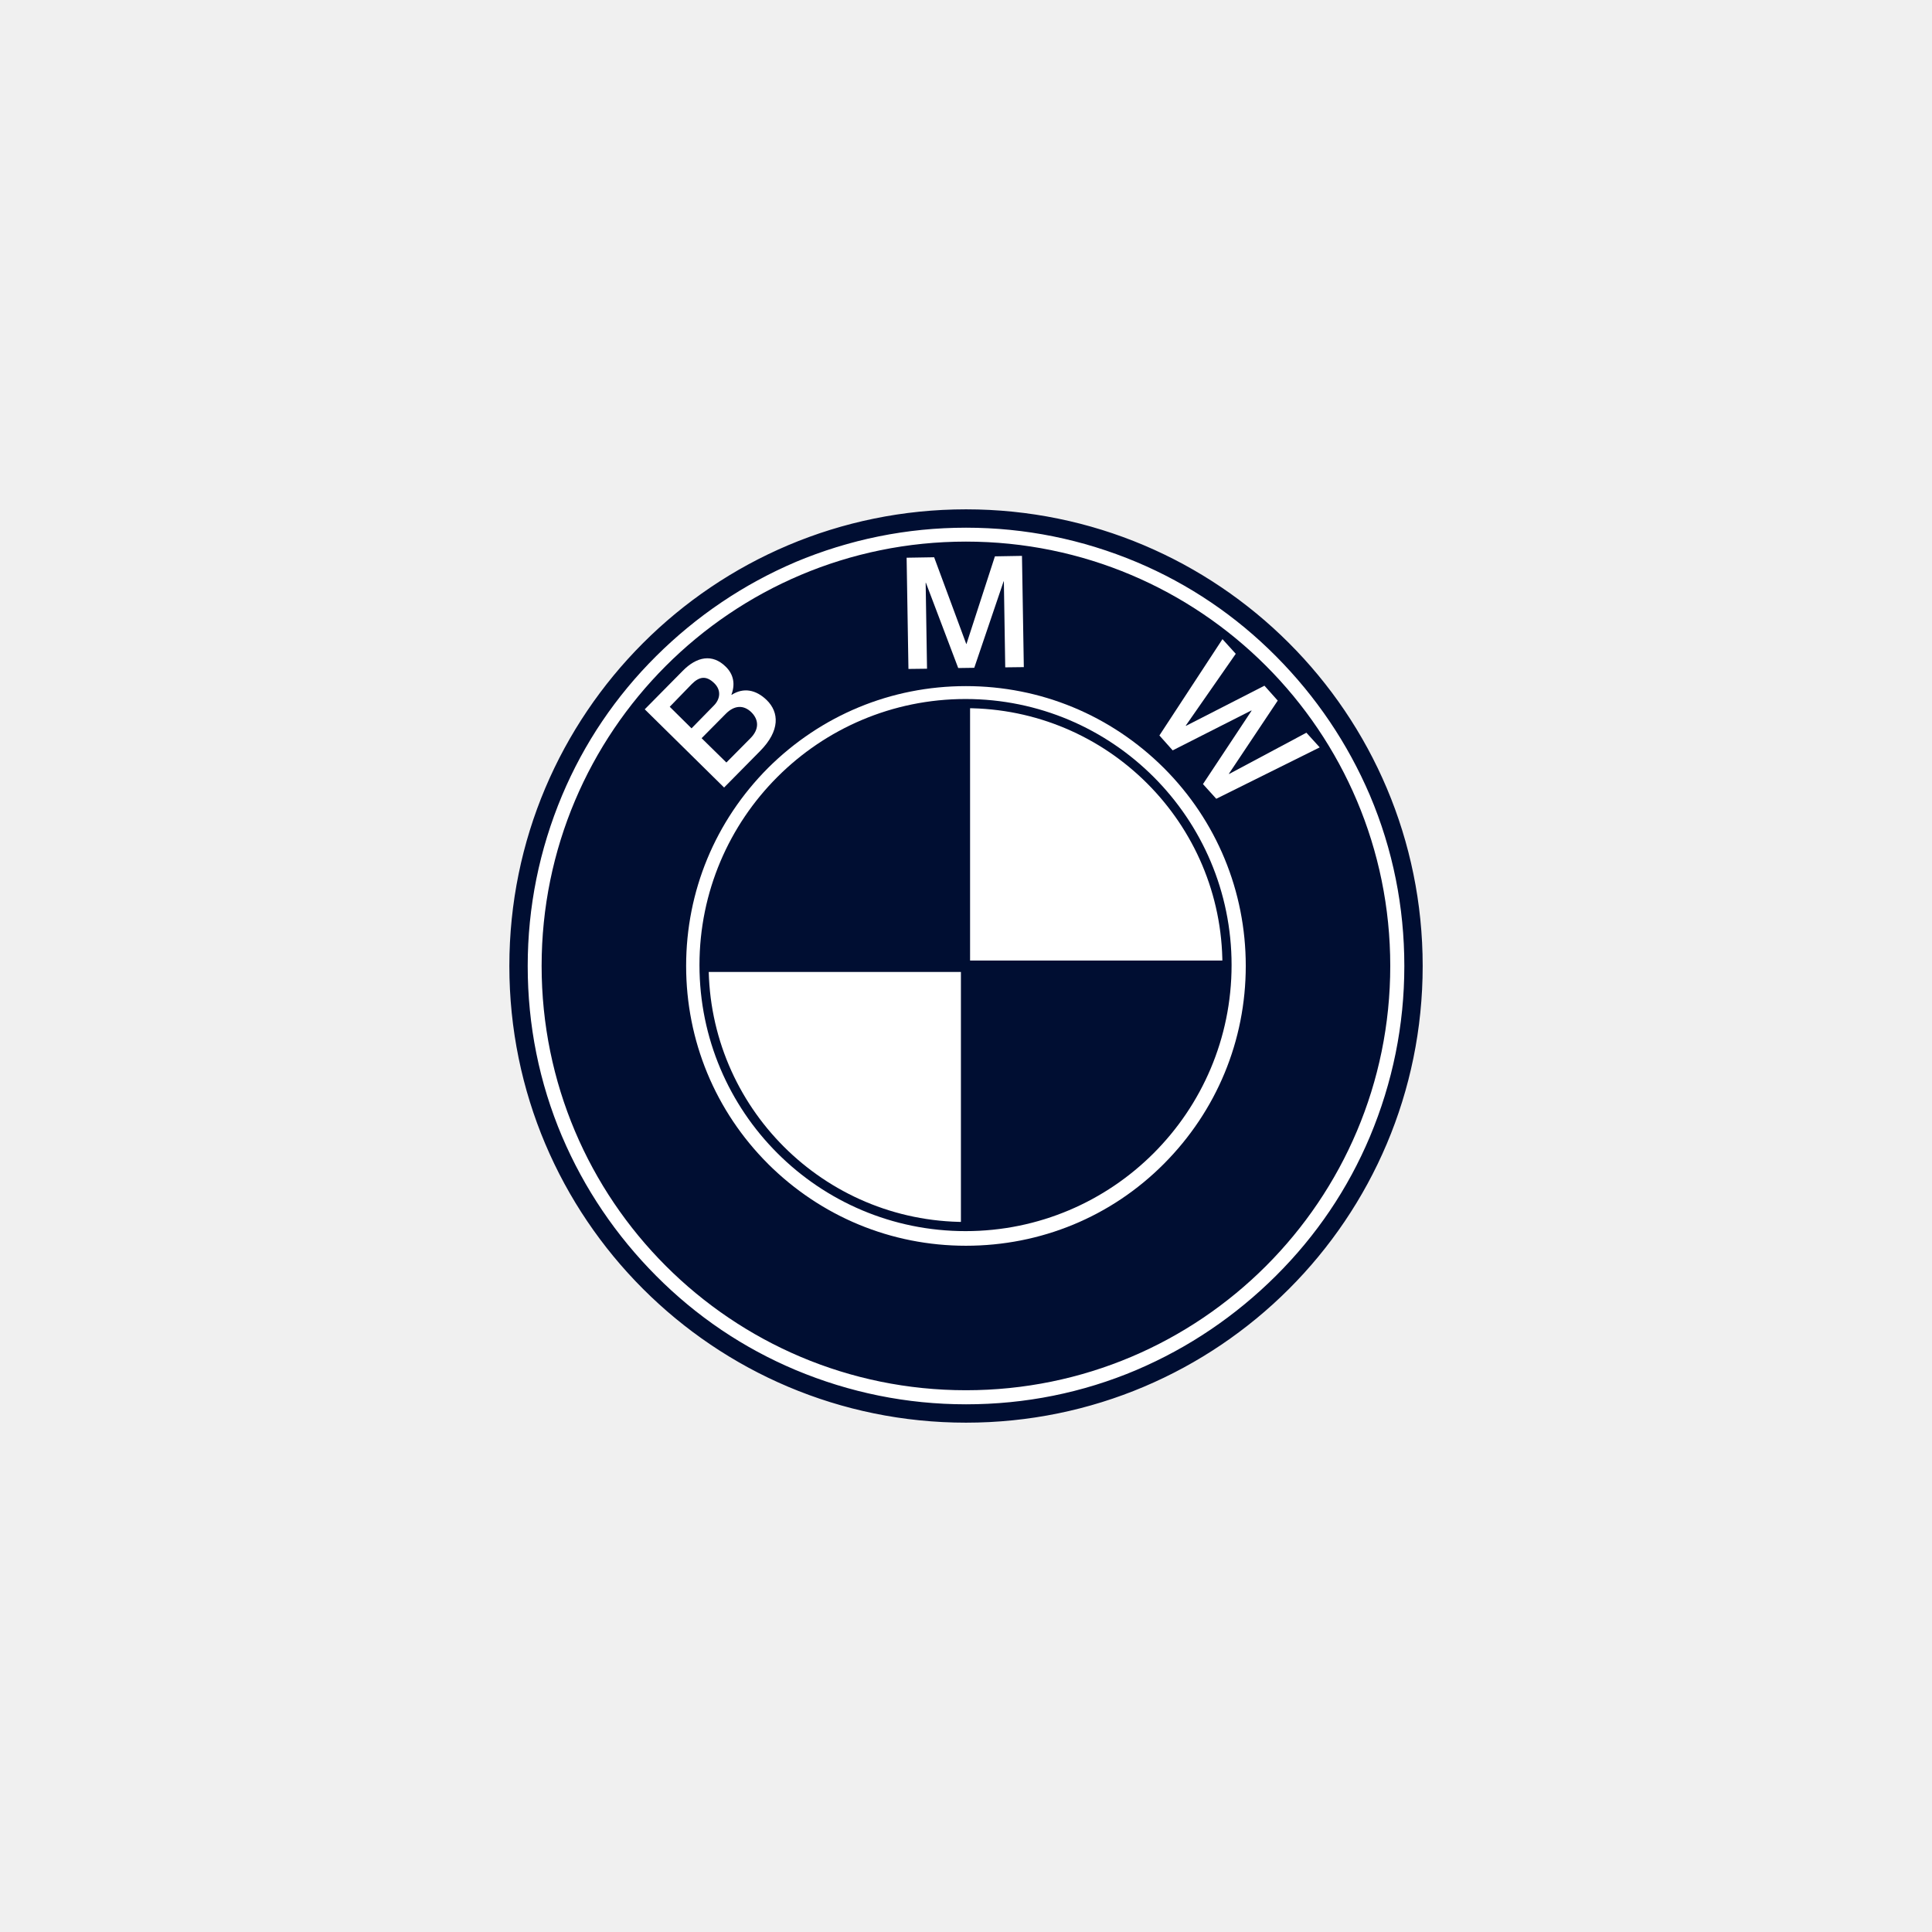
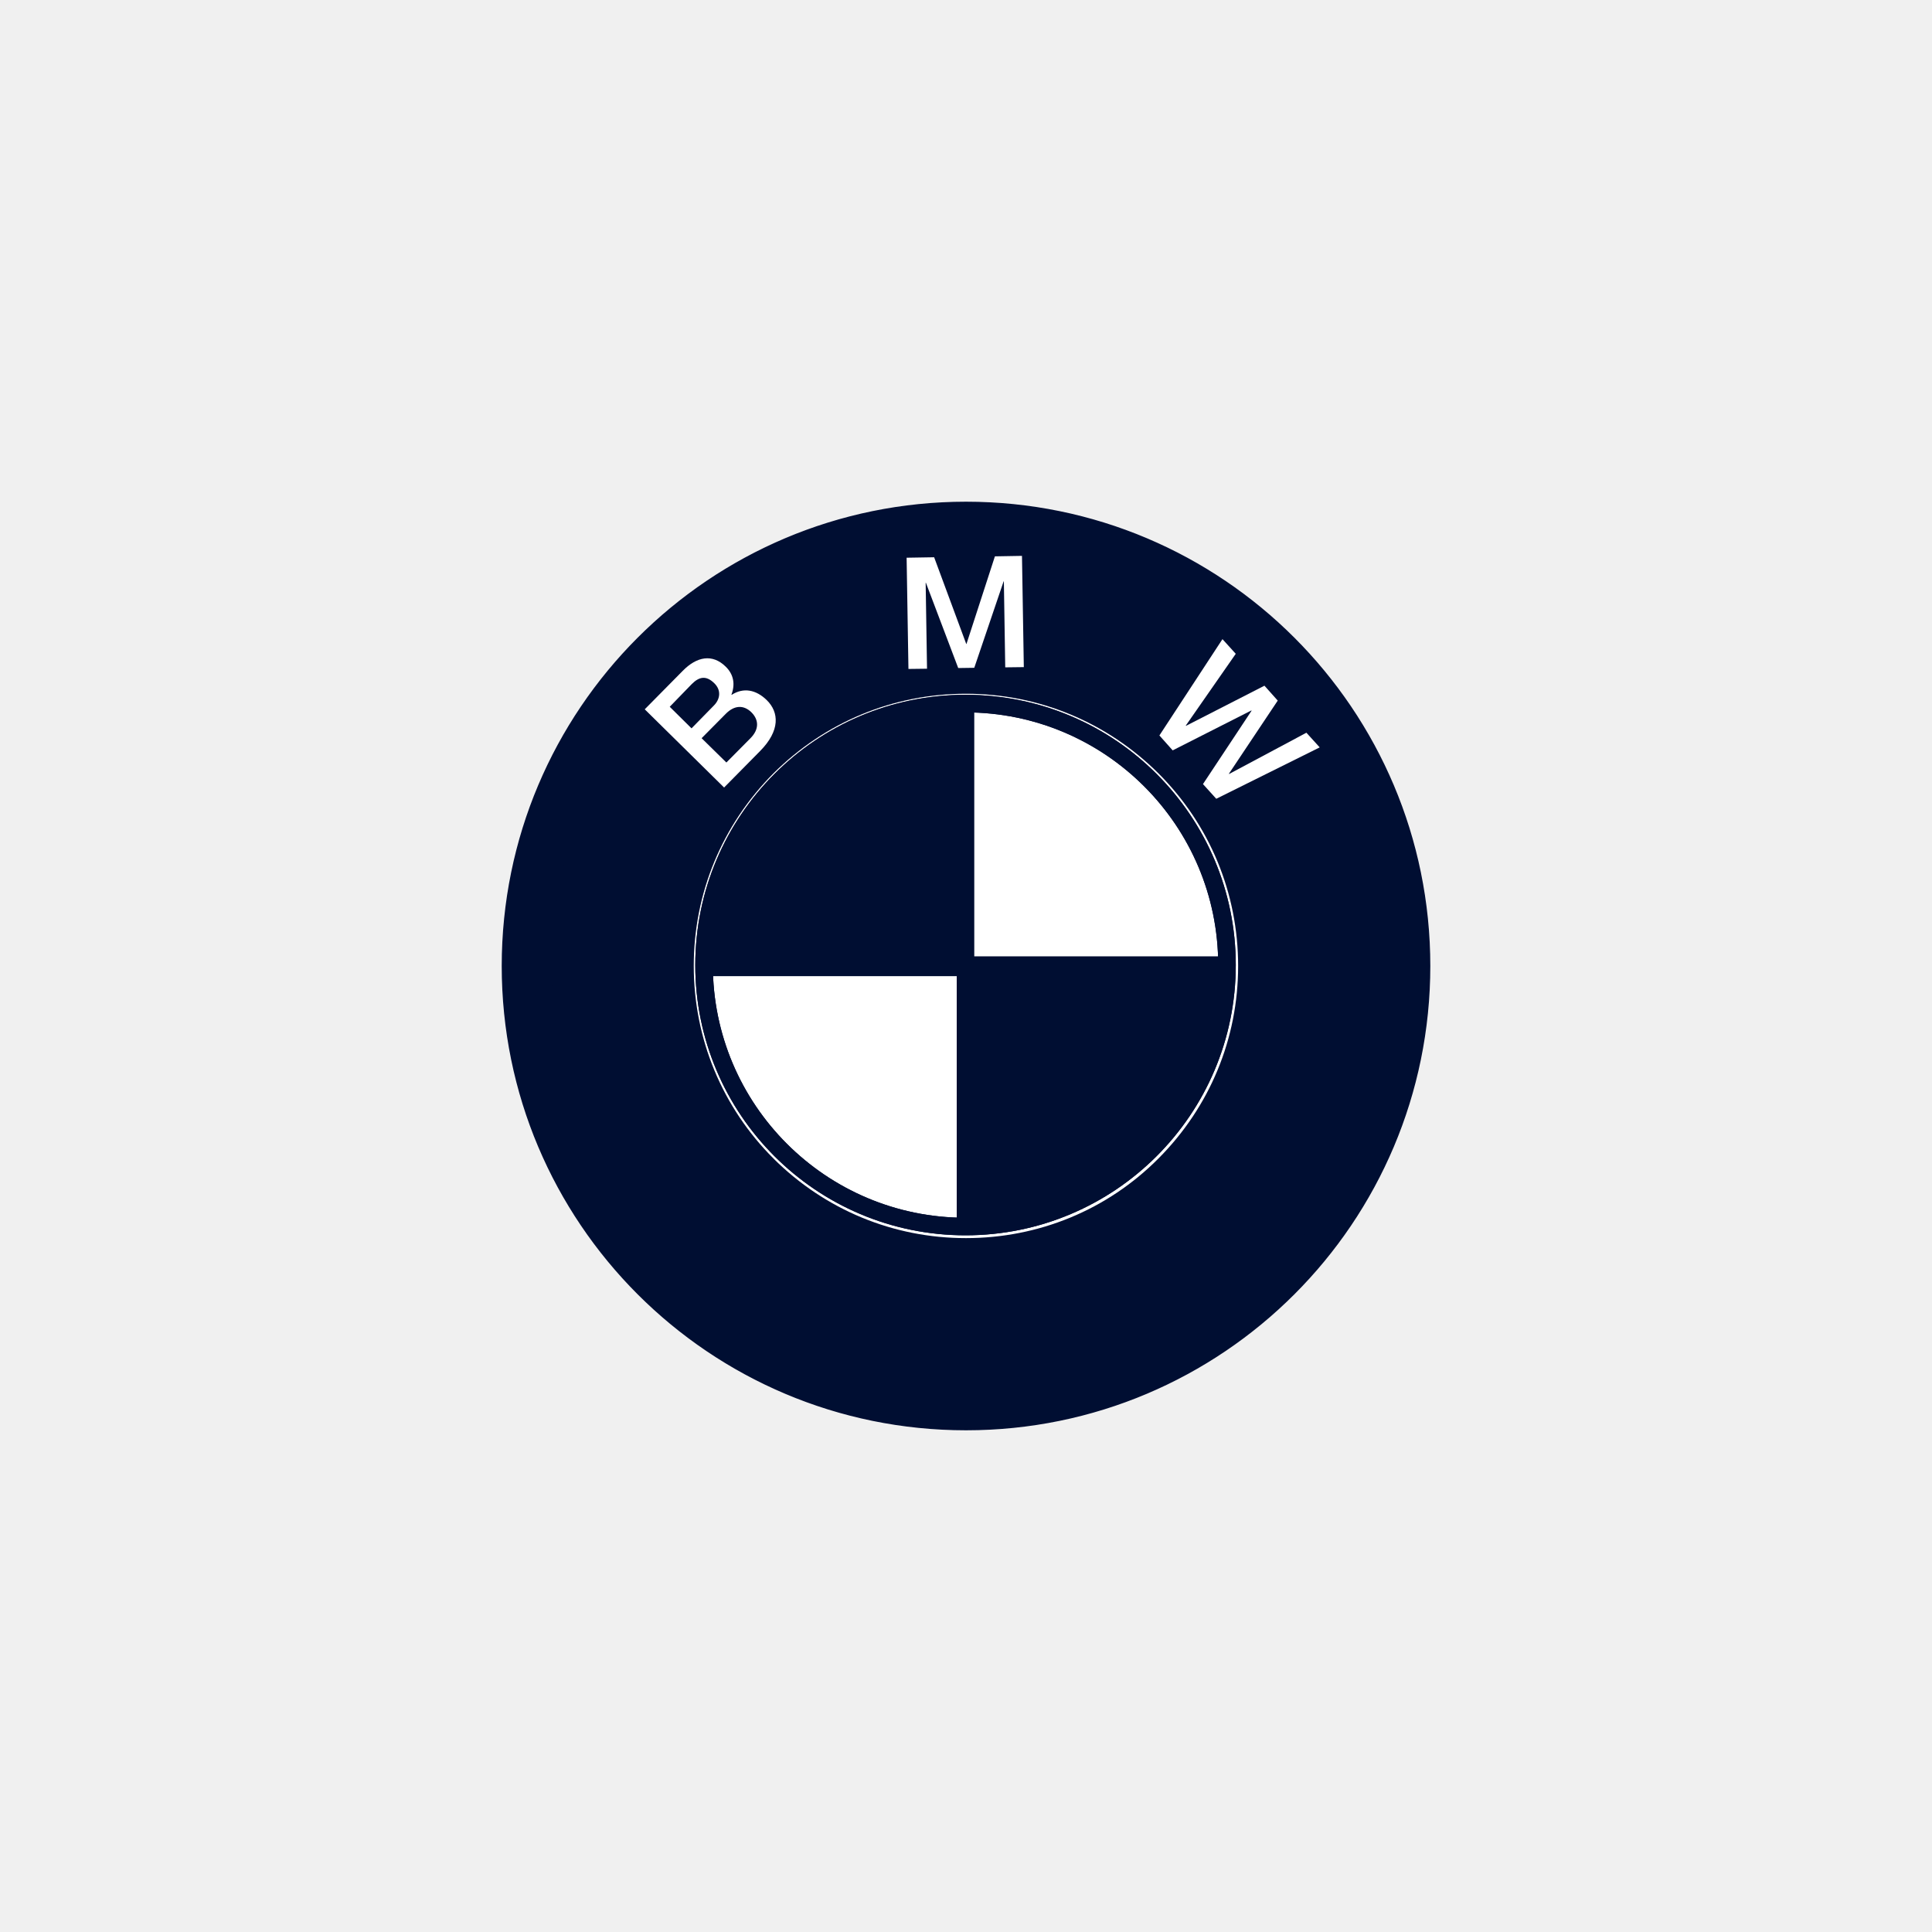
<svg xmlns="http://www.w3.org/2000/svg" width="110" height="110" viewBox="0 0 110 110" fill="none">
  <g id="Frame 1707481651">
    <g id="Group 1707478681">
      <g id="L3">
        <g id="Group">
          <path id="Vector" d="M55.003 80.479C40.951 80.479 29.525 69.052 29.525 55.001C29.525 40.95 40.951 29.524 55.003 29.524C69.054 29.524 80.48 40.95 80.48 55.001C80.48 69.052 69.054 80.479 55.003 80.479Z" fill="white" />
-           <path id="Vector_2" d="M64.742 31.943L64.742 31.943C61.652 30.647 58.379 29.979 55.001 29.979C51.623 29.979 48.35 30.647 45.26 31.943L45.26 31.944C42.288 33.214 39.617 35.02 37.312 37.311C35.008 39.602 33.201 42.274 31.944 45.259L31.944 45.259C30.648 48.349 29.98 51.622 29.98 55C29.98 58.378 30.635 61.651 31.944 64.741L31.945 64.741C33.214 67.713 35.021 70.384 37.312 72.688C39.603 74.993 42.275 76.8 45.26 78.057L45.26 78.057C48.35 79.353 51.623 80.021 55.001 80.021C58.379 80.021 61.652 79.366 64.742 78.057L64.742 78.056C67.714 76.787 70.385 74.98 72.689 72.689C74.994 70.397 76.801 67.726 78.058 64.741L78.058 64.741C79.354 61.651 80.022 58.378 80.022 55C80.022 51.622 79.367 48.349 78.058 45.259L78.058 45.259C76.787 42.287 74.981 39.616 72.69 37.312C70.398 35.007 67.727 33.2 64.742 31.943ZM29.066 55C29.066 40.671 40.672 29.065 55.001 29.065C69.33 29.065 80.936 40.671 80.936 55C80.936 69.329 69.33 80.935 55.001 80.935C40.672 80.935 29.066 69.329 29.066 55Z" fill="#000E32" stroke="#000E32" stroke-width="0.131" />
+           <path id="Vector_2" d="M64.742 31.943L64.742 31.943C61.652 30.647 58.379 29.979 55.001 29.979C51.623 29.979 48.35 30.647 45.26 31.943L45.26 31.944C42.288 33.214 39.617 35.02 37.312 37.311C35.008 39.602 33.201 42.274 31.944 45.259L31.944 45.259C30.648 48.349 29.98 51.622 29.98 55C29.98 58.378 30.635 61.651 31.944 64.741L31.945 64.741C33.214 67.713 35.021 70.384 37.312 72.688C39.603 74.993 42.275 76.8 45.26 78.057L45.26 78.057C48.35 79.353 51.623 80.021 55.001 80.021C58.379 80.021 61.652 79.366 64.742 78.057L64.742 78.056C67.714 76.787 70.385 74.98 72.689 72.689C74.994 70.397 76.801 67.726 78.058 64.741L78.058 64.741C79.354 61.651 80.022 58.378 80.022 55C80.022 51.622 79.367 48.349 78.058 45.259L78.058 45.259C76.787 42.287 74.981 39.616 72.69 37.312C70.398 35.007 67.727 33.2 64.742 31.943ZM29.066 55C29.066 40.671 40.672 29.065 55.001 29.065C69.33 29.065 80.936 40.671 80.936 55C80.936 69.329 69.33 80.935 55.001 80.935C40.672 80.935 29.066 69.329 29.066 55Z" fill="#000E32" stroke="#000E32" strokeWidth="0.131" />
        </g>
      </g>
      <g id="L5">
        <g id="Group_2">
-           <path id="Vector_3" d="M66.312 43.68L66.312 43.68C63.284 40.664 59.271 38.999 54.997 38.999C50.722 38.999 46.71 40.664 43.681 43.68L43.681 43.68C40.665 46.709 39 50.721 39 54.996C39 59.27 40.665 63.296 43.681 66.311L43.681 66.312C46.71 69.327 50.722 70.993 54.997 70.993C59.271 70.993 63.297 69.34 66.313 66.311C69.328 63.283 70.994 59.27 70.994 54.996C70.994 50.721 69.328 46.696 66.312 43.68ZM30.903 54.996C30.903 41.686 41.687 30.902 54.997 30.902C68.307 30.902 79.09 41.686 79.09 54.996C79.09 68.306 68.307 79.089 54.997 79.089C41.687 79.089 30.903 68.306 30.903 54.996Z" fill="#000E32" stroke="#000E32" stroke-width="0.131" />
+           <path id="Vector_3" d="M66.312 43.68L66.312 43.68C63.284 40.664 59.271 38.999 54.997 38.999C50.722 38.999 46.71 40.664 43.681 43.68L43.681 43.68C40.665 46.709 39 50.721 39 54.996C39 59.27 40.665 63.296 43.681 66.311L43.681 66.312C46.71 69.327 50.722 70.993 54.997 70.993C59.271 70.993 63.297 69.34 66.313 66.311C69.328 63.283 70.994 59.27 70.994 54.996C70.994 50.721 69.328 46.696 66.312 43.68ZM30.903 54.996C30.903 41.686 41.687 30.902 54.997 30.902C68.307 30.902 79.09 41.686 79.09 54.996C79.09 68.306 68.307 79.089 54.997 79.089C41.687 79.089 30.903 68.306 30.903 54.996Z" fill="#000E32" stroke="#000E32" strokeWidth="0.131" />
        </g>
      </g>
      <g id="L4">
-         <path id="Vector_4" d="M54.973 69.834C63.195 69.834 69.86 63.169 69.86 54.947C69.86 46.725 63.195 40.06 54.973 40.06C46.752 40.06 40.086 46.725 40.086 54.947C40.086 63.169 46.752 69.834 54.973 69.834Z" stroke="#000E32" stroke-width="0.261" />
+         <path id="Vector_4" d="M54.973 69.834C63.195 69.834 69.86 63.169 69.86 54.947C69.86 46.725 63.195 40.06 54.973 40.06C46.752 40.06 40.086 46.725 40.086 54.947C40.086 63.169 46.752 69.834 54.973 69.834Z" stroke="#000E32" strokeWidth="0.261" />
        <g id="Group_3">
          <g id="Clip path group">
            <mask id="mask0_1353_32711" style="mask-type:luminance" maskUnits="userSpaceOnUse" x="40" y="40" width="30" height="30">
              <g id="SVGID_2_">
                <path id="Vector_5" d="M54.97 69.836C63.192 69.836 69.857 63.171 69.857 54.949C69.857 46.727 63.192 40.062 54.97 40.062C46.748 40.062 40.083 46.727 40.083 54.949C40.083 63.171 46.748 69.836 54.97 69.836Z" fill="white" />
              </g>
            </mask>
            <g mask="url(#mask0_1353_32711)">
-               <path id="Vector_6" d="M54.971 39.799H38.387V55.078H54.971V39.799Z" fill="#000E32" stroke="#000E32" stroke-width="0.522" />
+               <path id="Vector_6" d="M54.971 39.799H38.387V55.078H54.971V39.799Z" fill="#000E32" stroke="#000E32" strokeWidth="0.522" />
            </g>
          </g>
          <g id="Clip path group_2">
            <mask id="mask1_1353_32711" style="mask-type:luminance" maskUnits="userSpaceOnUse" x="40" y="40" width="30" height="30">
              <g id="SVGID_2__2">
                <path id="Vector_7" d="M54.97 69.836C63.192 69.836 69.857 63.171 69.857 54.949C69.857 46.727 63.192 40.062 54.97 40.062C46.748 40.062 40.083 46.727 40.083 54.949C40.083 63.171 46.748 69.836 54.97 69.836Z" fill="white" />
              </g>
            </mask>
            <g mask="url(#mask1_1353_32711)">
-               <path id="Vector_8" d="M71.556 54.95H54.972V70.228H71.556V54.95Z" fill="#000E32" stroke="#000E32" stroke-width="0.522" />
+               <path id="Vector_8" d="M71.556 54.95H54.972V70.228H71.556V54.95Z" fill="#000E32" stroke="#000E32" strokeWidth="0.522" />
            </g>
          </g>
-           <path id="Vector_9" d="M54.973 69.834C63.195 69.834 69.86 63.169 69.86 54.947C69.86 46.726 63.195 40.06 54.973 40.06C46.752 40.06 40.086 46.726 40.086 54.947C40.086 63.169 46.752 69.834 54.973 69.834Z" stroke="#000E32" stroke-width="0.522" />
+           <path id="Vector_9" d="M54.973 69.834C63.195 69.834 69.86 63.169 69.86 54.947C69.86 46.726 63.195 40.06 54.973 40.06C46.752 40.06 40.086 46.726 40.086 54.947C40.086 63.169 46.752 69.834 54.973 69.834Z" stroke="#000E32" strokeWidth="0.522" />
        </g>
      </g>
      <g id="L2">
        <g id="Group_4">
          <path id="Vector_10" d="M36.709 40.385L38.876 38.191C39.673 37.381 40.561 37.211 41.318 37.956C41.775 38.4 41.867 38.961 41.645 39.549L41.658 39.562C42.324 39.131 43.042 39.262 43.656 39.862C44.361 40.554 44.426 41.599 43.277 42.761L41.227 44.838L36.709 40.385ZM39.373 41.469L40.639 40.176C41.018 39.797 41.07 39.288 40.665 38.896C40.208 38.452 39.816 38.517 39.386 38.948L38.132 40.241L39.373 41.469ZM41.357 43.414L42.742 42.017C43.212 41.534 43.225 40.998 42.781 40.554C42.337 40.123 41.815 40.15 41.331 40.633L39.947 42.03L41.357 43.414Z" fill="white" />
          <path id="Vector_11" d="M51.619 31.754L53.186 31.728L55.014 36.664H55.027L56.646 31.676L58.187 31.649L58.292 37.983L57.234 37.996L57.156 33.099H57.142L55.471 38.022L54.557 38.035L52.716 33.177H52.703L52.781 38.074L51.723 38.087L51.619 31.754Z" fill="white" />
          <path id="Vector_12" d="M69.602 36.39L70.359 37.225L67.513 41.313L67.526 41.326L71.992 39.041L72.749 39.889L69.968 44.055L69.981 44.068L74.381 41.718L75.139 42.553L69.249 45.479L68.492 44.643L71.26 40.464L71.247 40.451L66.768 42.723L66.011 41.874L69.602 36.39Z" fill="white" />
        </g>
      </g>
    </g>
  </g>
</svg>
